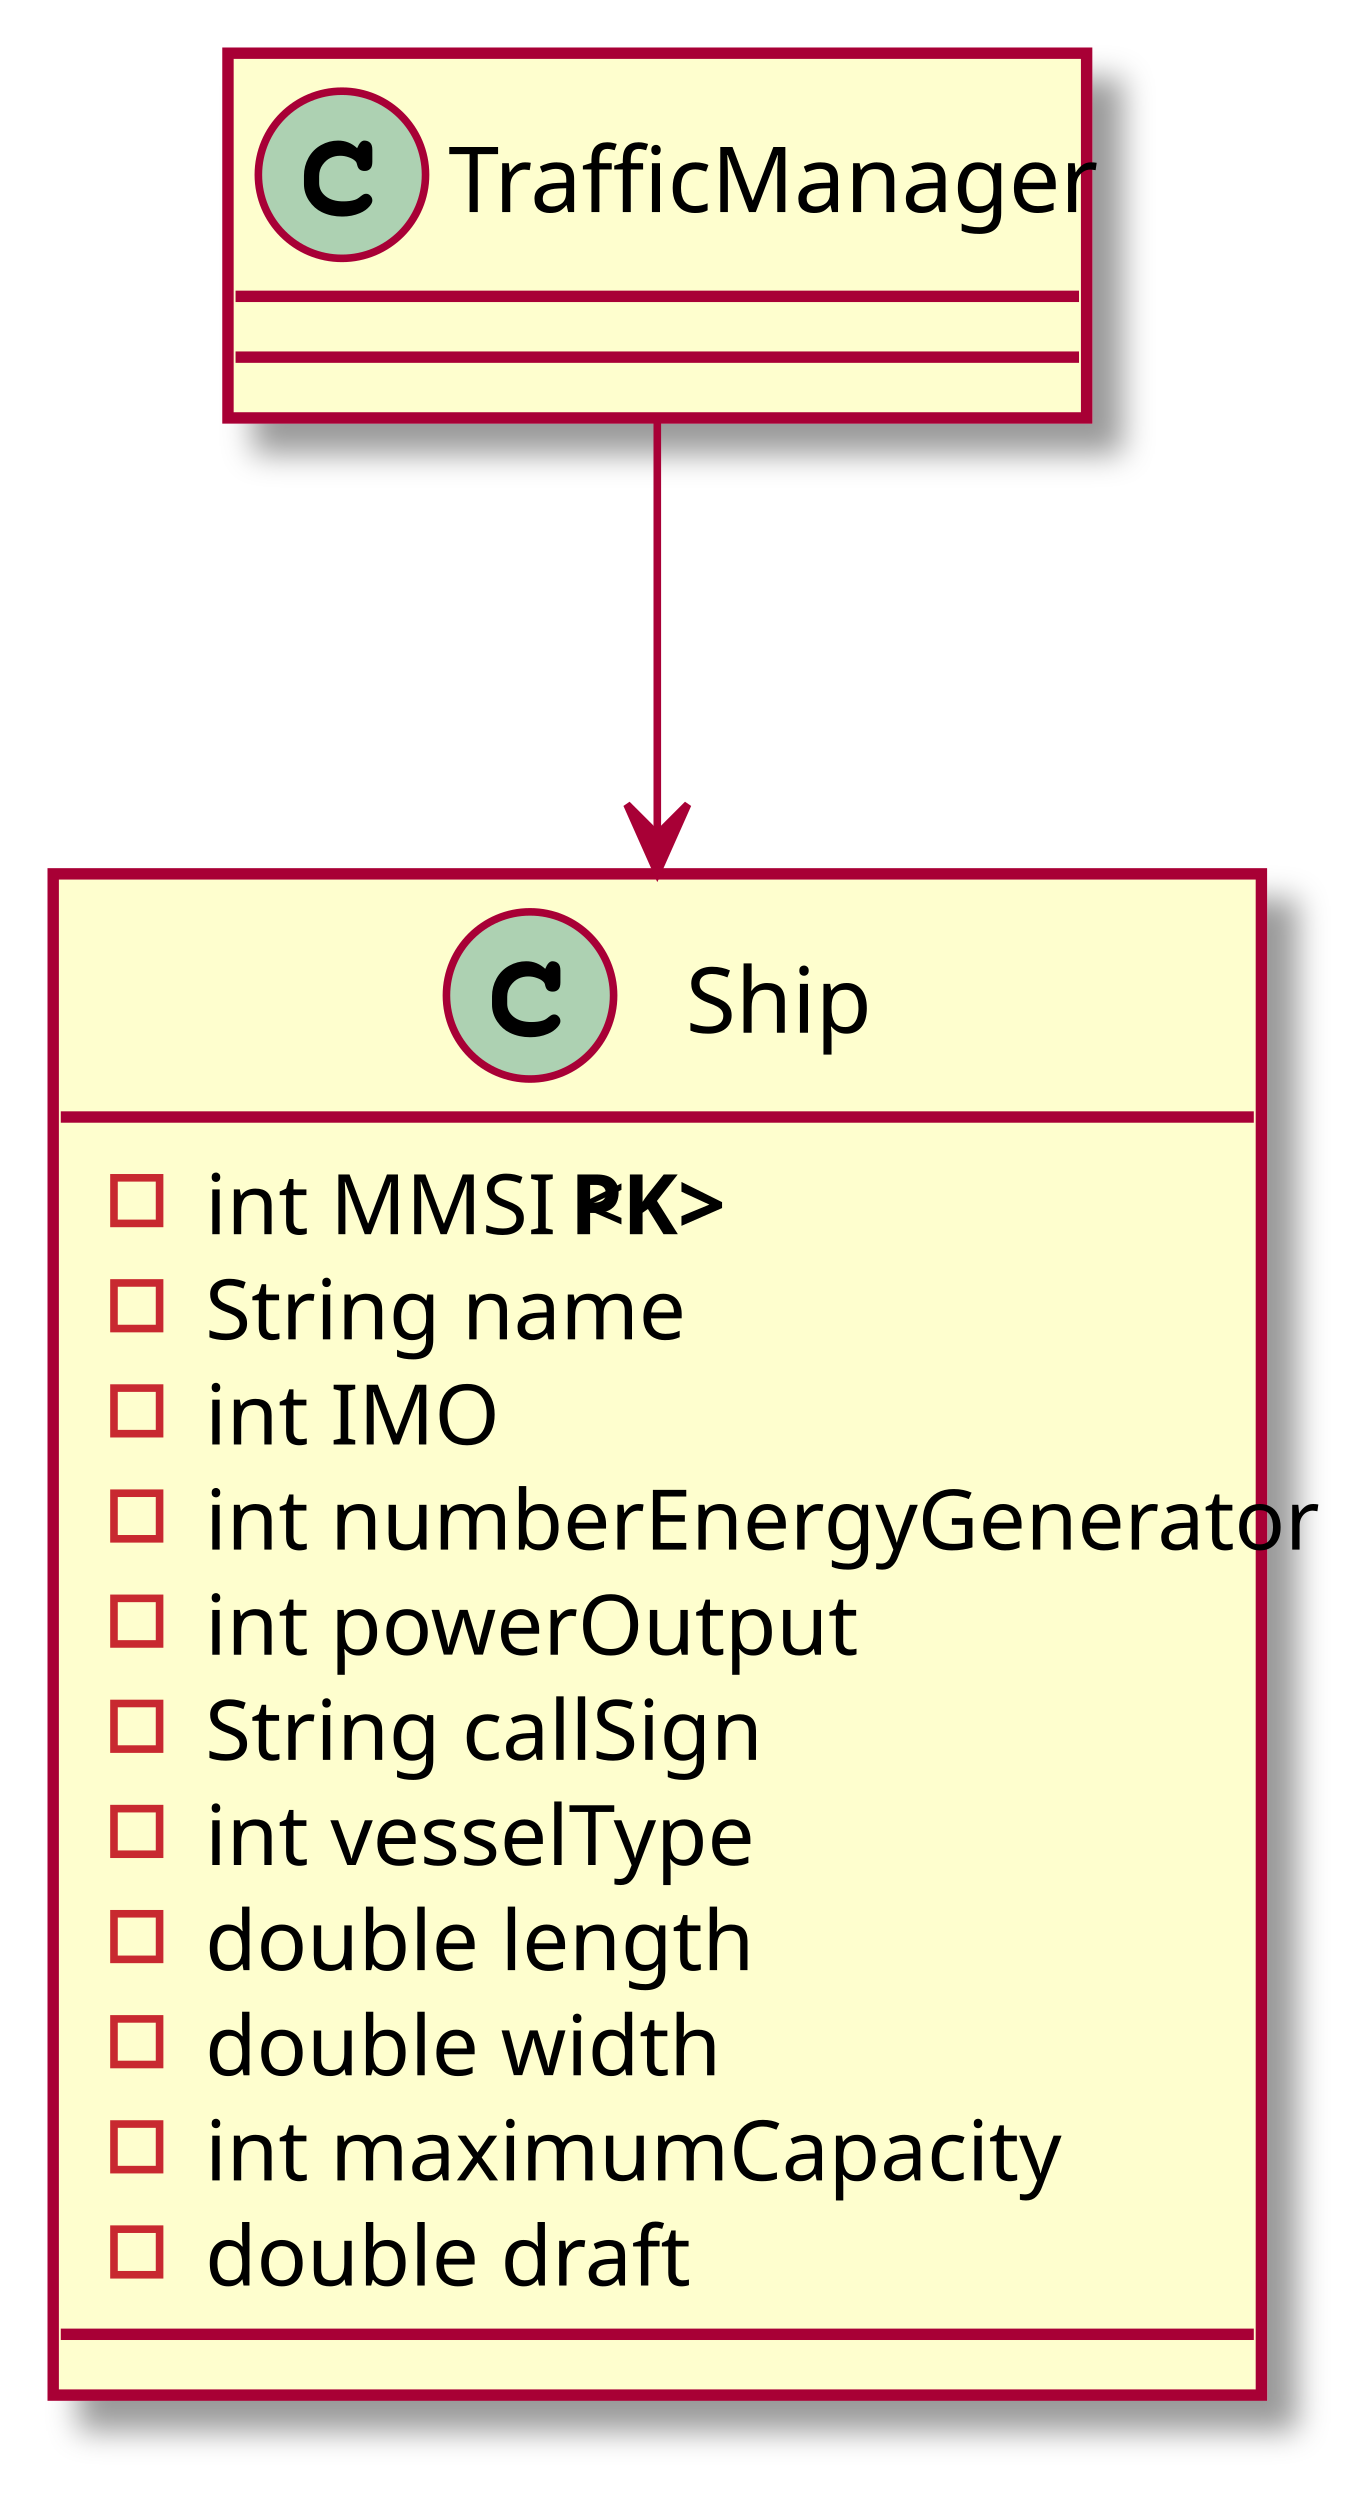
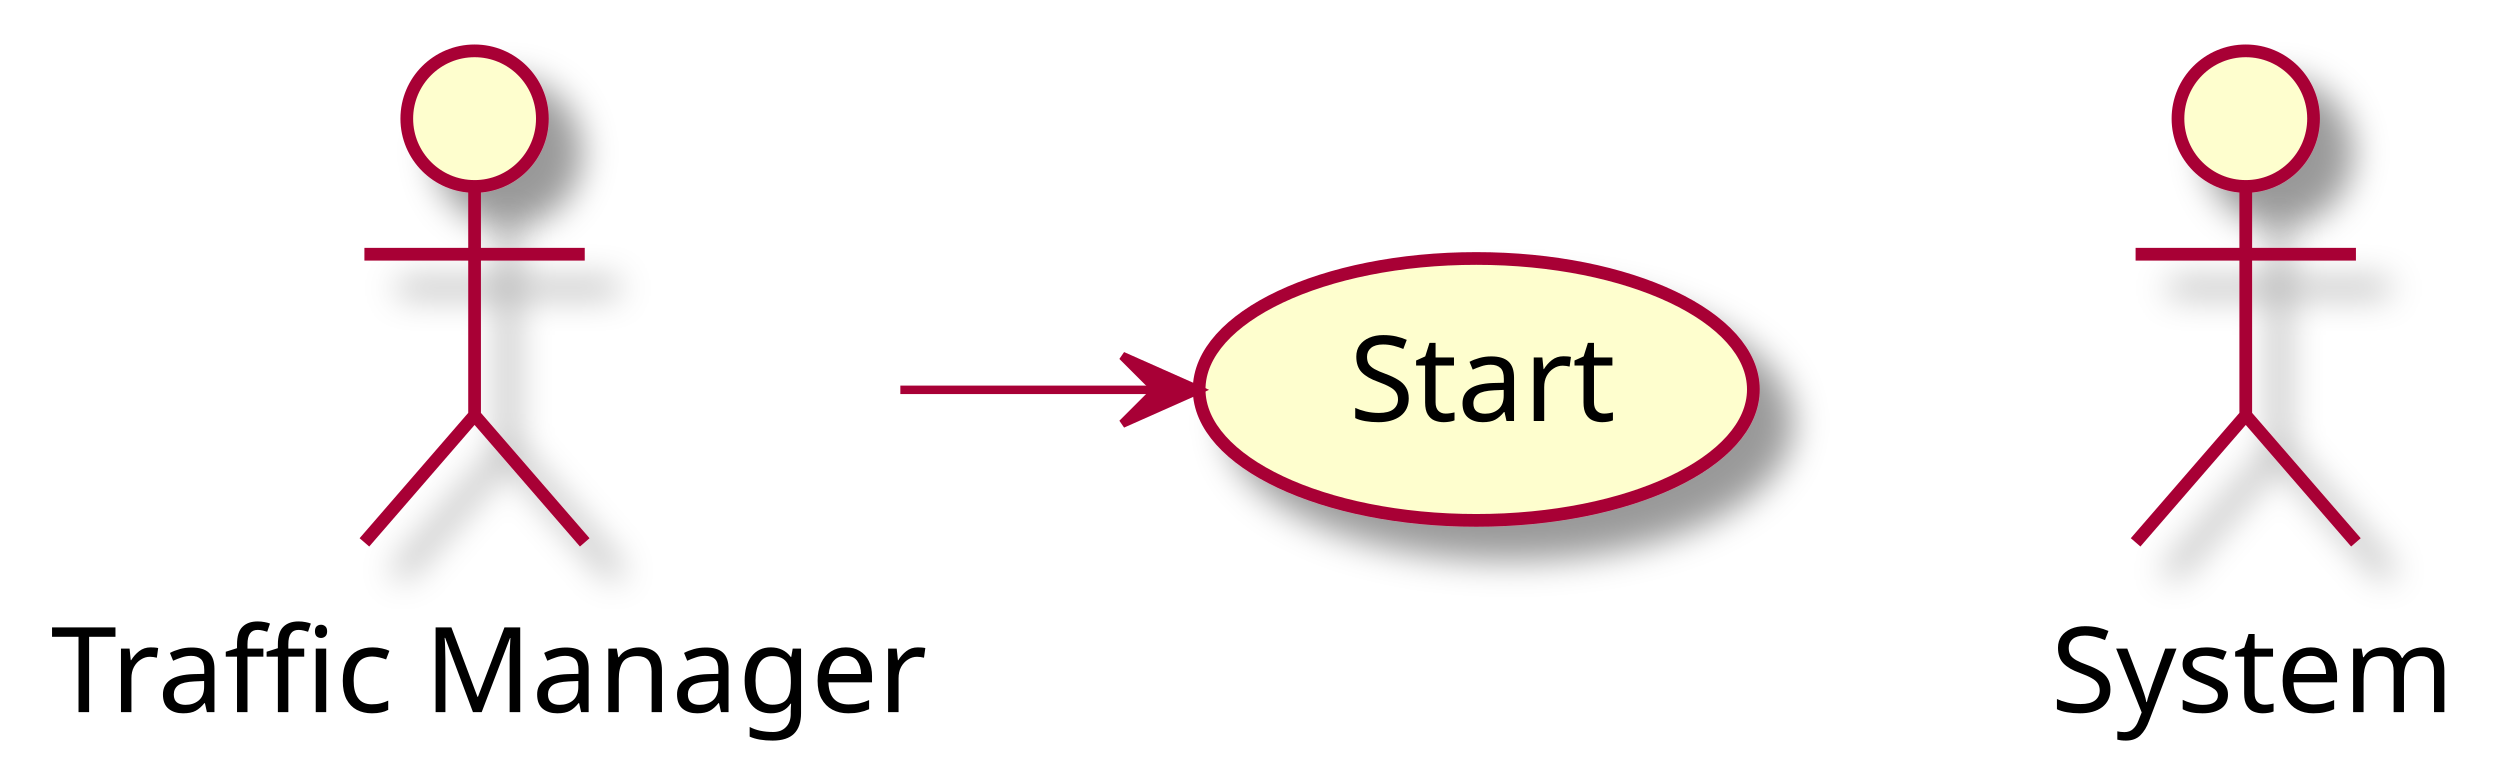
- <svg xmlns="http://www.w3.org/2000/svg" contentScriptType="application/ecmascript" contentStyleType="text/css" height="329px" preserveAspectRatio="none" style="width:180px;height:329px;background:#FFFFFF;" version="1.1" viewBox="0 0 180 329" width="180px" zoomAndPan="magnify">
+ <svg xmlns="http://www.w3.org/2000/svg" contentScriptType="application/ecmascript" contentStyleType="text/css" height="92px" preserveAspectRatio="none" style="width:295px;height:92px;background:#FFFFFF;" version="1.1" viewBox="0 0 295 92" width="295px" zoomAndPan="magnify">
  <defs>
-     <filter height="300%" id="f19bxb7wwmqpre" width="300%" x="-1" y="-1">
+     <filter height="300%" id="f1amghl4xvrljw" width="300%" x="-1" y="-1">
      <feGaussianBlur result="blurOut" stdDeviation="2.0" />
      <feColorMatrix in="blurOut" result="blurOut2" type="matrix" values="0 0 0 0 0 0 0 0 0 0 0 0 0 0 0 0 0 0 .4 0" />
      <feOffset dx="4.0" dy="4.0" in="blurOut2" result="blurOut3" />
      <feBlend in="SourceGraphic" in2="blurOut3" mode="normal" />
    </filter>
  </defs>
  <g>
-     <rect codeLine="2" fill="#FEFECE" filter="url(#f19bxb7wwmqpre)" height="200.195" id="Ship" style="stroke:#A80036;stroke-width:1.5;" width="159" x="7" y="115" />
-     <ellipse cx="69.75" cy="131" fill="#ADD1B2" rx="11" ry="11" style="stroke:#A80036;stroke-width:1.0;" />
-     <path d="M71.75,127.5 Q71.953,127 72.188,126.75 Q72.422,126.5 72.688,126.5 Q73.156,126.5 73.453,126.781 Q73.75,127.062 73.75,127.719 L73.75,129.281 Q73.75,129.938 73.469,130.219 Q73.188,130.5 72.75,130.5 Q72.359,130.5 72.109,130.328 Q71.859,130.156 71.75,129.703 Q71.703,129.391 71.531,129.219 Q71.219,128.891 70.656,128.703 Q70.094,128.5 69.531,128.5 Q68.828,128.5 68.234,128.781 Q67.656,129.062 67.203,129.688 Q66.75,130.312 66.75,131.172 L66.75,132.094 Q66.75,133.125 67.594,133.812 Q68.438,134.5 69.938,134.5 Q70.828,134.5 71.453,134.297 Q71.812,134.188 72.219,133.828 Q72.484,133.625 72.625,133.562 Q72.766,133.5 72.938,133.5 Q73.266,133.5 73.5,133.766 Q73.75,134.016 73.75,134.375 Q73.75,134.719 73.406,135.125 Q72.906,135.719 72.109,136.047 Q71.062,136.5 69.781,136.5 Q68.281,136.5 67.078,135.906 Q66.109,135.438 65.422,134.422 Q64.75,133.406 64.75,132.203 L64.75,131.109 Q64.75,129.859 65.344,128.766 Q65.953,127.672 67,127.094 Q68.062,126.5 69.25,126.5 Q69.969,126.5 70.594,126.75 Q71.219,127 71.75,127.5 Z " fill="#000000" />
-     <text fill="#000000" font-family="sans-serif" font-size="12" lengthAdjust="spacing" textLength="25" x="90.25" y="135.91">Ship</text>
-     <line style="stroke:#A80036;stroke-width:1.5;" x1="8" x2="165" y1="147" y2="147" />
-     <rect fill="none" height="6" style="stroke:#C82930;stroke-width:1.0;" width="6" x="15" y="155" />
-     <text fill="#000000" font-family="sans-serif" font-size="11" lengthAdjust="spacing" textLength="48" x="27" y="162.419">int MMSI &lt;</text>
-     <text fill="#000000" font-family="sans-serif" font-size="11" font-weight="bold" lengthAdjust="spacing" textLength="20" x="75" y="162.419">PK&gt;</text>
-     <rect fill="none" height="6" style="stroke:#C82930;stroke-width:1.0;" width="6" x="15" y="168.836" />
-     <text fill="#000000" font-family="sans-serif" font-size="11" lengthAdjust="spacing" textLength="57" x="27" y="176.255">String name</text>
-     <rect fill="none" height="6" style="stroke:#C82930;stroke-width:1.0;" width="6" x="15" y="182.672" />
-     <text fill="#000000" font-family="sans-serif" font-size="11" lengthAdjust="spacing" textLength="32" x="27" y="190.091">int IMO</text>
-     <rect fill="none" height="6" style="stroke:#C82930;stroke-width:1.0;" width="6" x="15" y="196.508" />
-     <text fill="#000000" font-family="sans-serif" font-size="11" lengthAdjust="spacing" textLength="133" x="27" y="203.927">int numberEnergyGenerator</text>
-     <rect fill="none" height="6" style="stroke:#C82930;stroke-width:1.0;" width="6" x="15" y="210.344" />
-     <text fill="#000000" font-family="sans-serif" font-size="11" lengthAdjust="spacing" textLength="78" x="27" y="217.763">int powerOutput</text>
-     <rect fill="none" height="6" style="stroke:#C82930;stroke-width:1.0;" width="6" x="15" y="224.18" />
-     <text fill="#000000" font-family="sans-serif" font-size="11" lengthAdjust="spacing" textLength="68" x="27" y="231.599">String callSign</text>
-     <rect fill="none" height="6" style="stroke:#C82930;stroke-width:1.0;" width="6" x="15" y="238.016" />
-     <text fill="#000000" font-family="sans-serif" font-size="11" lengthAdjust="spacing" textLength="70" x="27" y="245.435">int vesselType</text>
-     <rect fill="none" height="6" style="stroke:#C82930;stroke-width:1.0;" width="6" x="15" y="251.852" />
-     <text fill="#000000" font-family="sans-serif" font-size="11" lengthAdjust="spacing" textLength="64" x="27" y="259.271">double length</text>
-     <rect fill="none" height="6" style="stroke:#C82930;stroke-width:1.0;" width="6" x="15" y="265.688" />
-     <text fill="#000000" font-family="sans-serif" font-size="11" lengthAdjust="spacing" textLength="62" x="27" y="273.106">double width</text>
-     <rect fill="none" height="6" style="stroke:#C82930;stroke-width:1.0;" width="6" x="15" y="279.523" />
-     <text fill="#000000" font-family="sans-serif" font-size="11" lengthAdjust="spacing" textLength="100" x="27" y="286.942">int maximumCapacity</text>
-     <rect fill="none" height="6" style="stroke:#C82930;stroke-width:1.0;" width="6" x="15" y="293.359" />
-     <text fill="#000000" font-family="sans-serif" font-size="11" lengthAdjust="spacing" textLength="58" x="27" y="300.778">double draft</text>
-     <line style="stroke:#A80036;stroke-width:1.5;" x1="8" x2="165" y1="307.195" y2="307.195" />
-     <rect codeLine="17" fill="#FEFECE" filter="url(#f19bxb7wwmqpre)" height="48" id="TrafficManager" style="stroke:#A80036;stroke-width:1.5;" width="113" x="30" y="7" />
-     <ellipse cx="45" cy="23" fill="#ADD1B2" rx="11" ry="11" style="stroke:#A80036;stroke-width:1.0;" />
-     <path d="M47,19.5 Q47.203,19 47.438,18.75 Q47.672,18.5 47.938,18.5 Q48.406,18.5 48.703,18.781 Q49,19.062 49,19.719 L49,21.281 Q49,21.938 48.719,22.219 Q48.438,22.5 48,22.5 Q47.609,22.5 47.359,22.328 Q47.109,22.156 47,21.703 Q46.953,21.391 46.781,21.219 Q46.469,20.891 45.906,20.703 Q45.344,20.5 44.781,20.5 Q44.078,20.5 43.484,20.781 Q42.906,21.062 42.453,21.688 Q42,22.312 42,23.172 L42,24.094 Q42,25.125 42.844,25.812 Q43.688,26.5 45.188,26.5 Q46.078,26.5 46.703,26.297 Q47.062,26.188 47.469,25.828 Q47.734,25.625 47.875,25.562 Q48.016,25.5 48.188,25.5 Q48.516,25.5 48.75,25.766 Q49,26.016 49,26.375 Q49,26.719 48.656,27.125 Q48.156,27.719 47.359,28.047 Q46.312,28.5 45.031,28.5 Q43.531,28.5 42.328,27.906 Q41.359,27.438 40.672,26.422 Q40,25.406 40,24.203 L40,23.109 Q40,21.859 40.594,20.766 Q41.203,19.672 42.25,19.094 Q43.312,18.5 44.5,18.5 Q45.219,18.5 45.844,18.75 Q46.469,19 47,19.5 Z " fill="#000000" />
-     <text fill="#000000" font-family="sans-serif" font-size="12" lengthAdjust="spacing" textLength="81" x="59" y="27.91">TrafficManager</text>
-     <line style="stroke:#A80036;stroke-width:1.5;" x1="31" x2="142" y1="39" y2="39" />
-     <line style="stroke:#A80036;stroke-width:1.5;" x1="31" x2="142" y1="47" y2="47" />
-     <path codeLine="20" d="M86.5,55.05 C86.5,69.42 86.5,89.05 86.5,109.61 " fill="none" id="TrafficManager-to-Ship" style="stroke:#A80036;stroke-width:1.0;" />
-     <polygon fill="#A80036" points="86.5,114.86,90.5,105.86,86.5,109.86,82.5,105.86,86.5,114.86" style="stroke:#A80036;stroke-width:1.0;" />
+     <ellipse cx="265" cy="14" fill="#FEFECE" filter="url(#f1amghl4xvrljw)" rx="8" ry="8" style="stroke:#A80036;stroke-width:1.5;" />
+     <path d="M265,22 L265,49 M252,30 L278,30 M265,49 L252,64 M265,49 L278,64 " fill="none" filter="url(#f1amghl4xvrljw)" style="stroke:#A80036;stroke-width:1.5;" />
+     <text fill="#000000" font-family="sans-serif" font-size="14" lengthAdjust="spacing" textLength="46" x="242" y="84.033">System</text>
+     <ellipse cx="56" cy="14" fill="#FEFECE" filter="url(#f1amghl4xvrljw)" rx="8" ry="8" style="stroke:#A80036;stroke-width:1.5;" />
+     <path d="M56,22 L56,49 M43,30 L69,30 M56,49 L43,64 M56,49 L69,64 " fill="none" filter="url(#f1amghl4xvrljw)" style="stroke:#A80036;stroke-width:1.5;" />
+     <text fill="#000000" font-family="sans-serif" font-size="14" lengthAdjust="spacing" textLength="100" x="6" y="84.033">Traffic Manager</text>
+     <ellipse cx="174.198" cy="45.952" fill="#FEFECE" filter="url(#f1amghl4xvrljw)" rx="32.699" ry="15.452" style="stroke:#A80036;stroke-width:1.5;" />
+     <text fill="#000000" font-family="sans-serif" font-size="14" lengthAdjust="spacing" textLength="30" x="159.198" y="49.68">Start</text>
+     <path d="M106.24,46 C116.23,46 126.23,46 136.22,46 " fill="none" id="TM-to-Start" style="stroke:#A80036;stroke-width:1.0;" />
+     <polygon fill="#A80036" points="141.44,46,132.44,42,136.44,46,132.44,50,141.44,46" style="stroke:#A80036;stroke-width:1.0;" />
  </g>
</svg>
